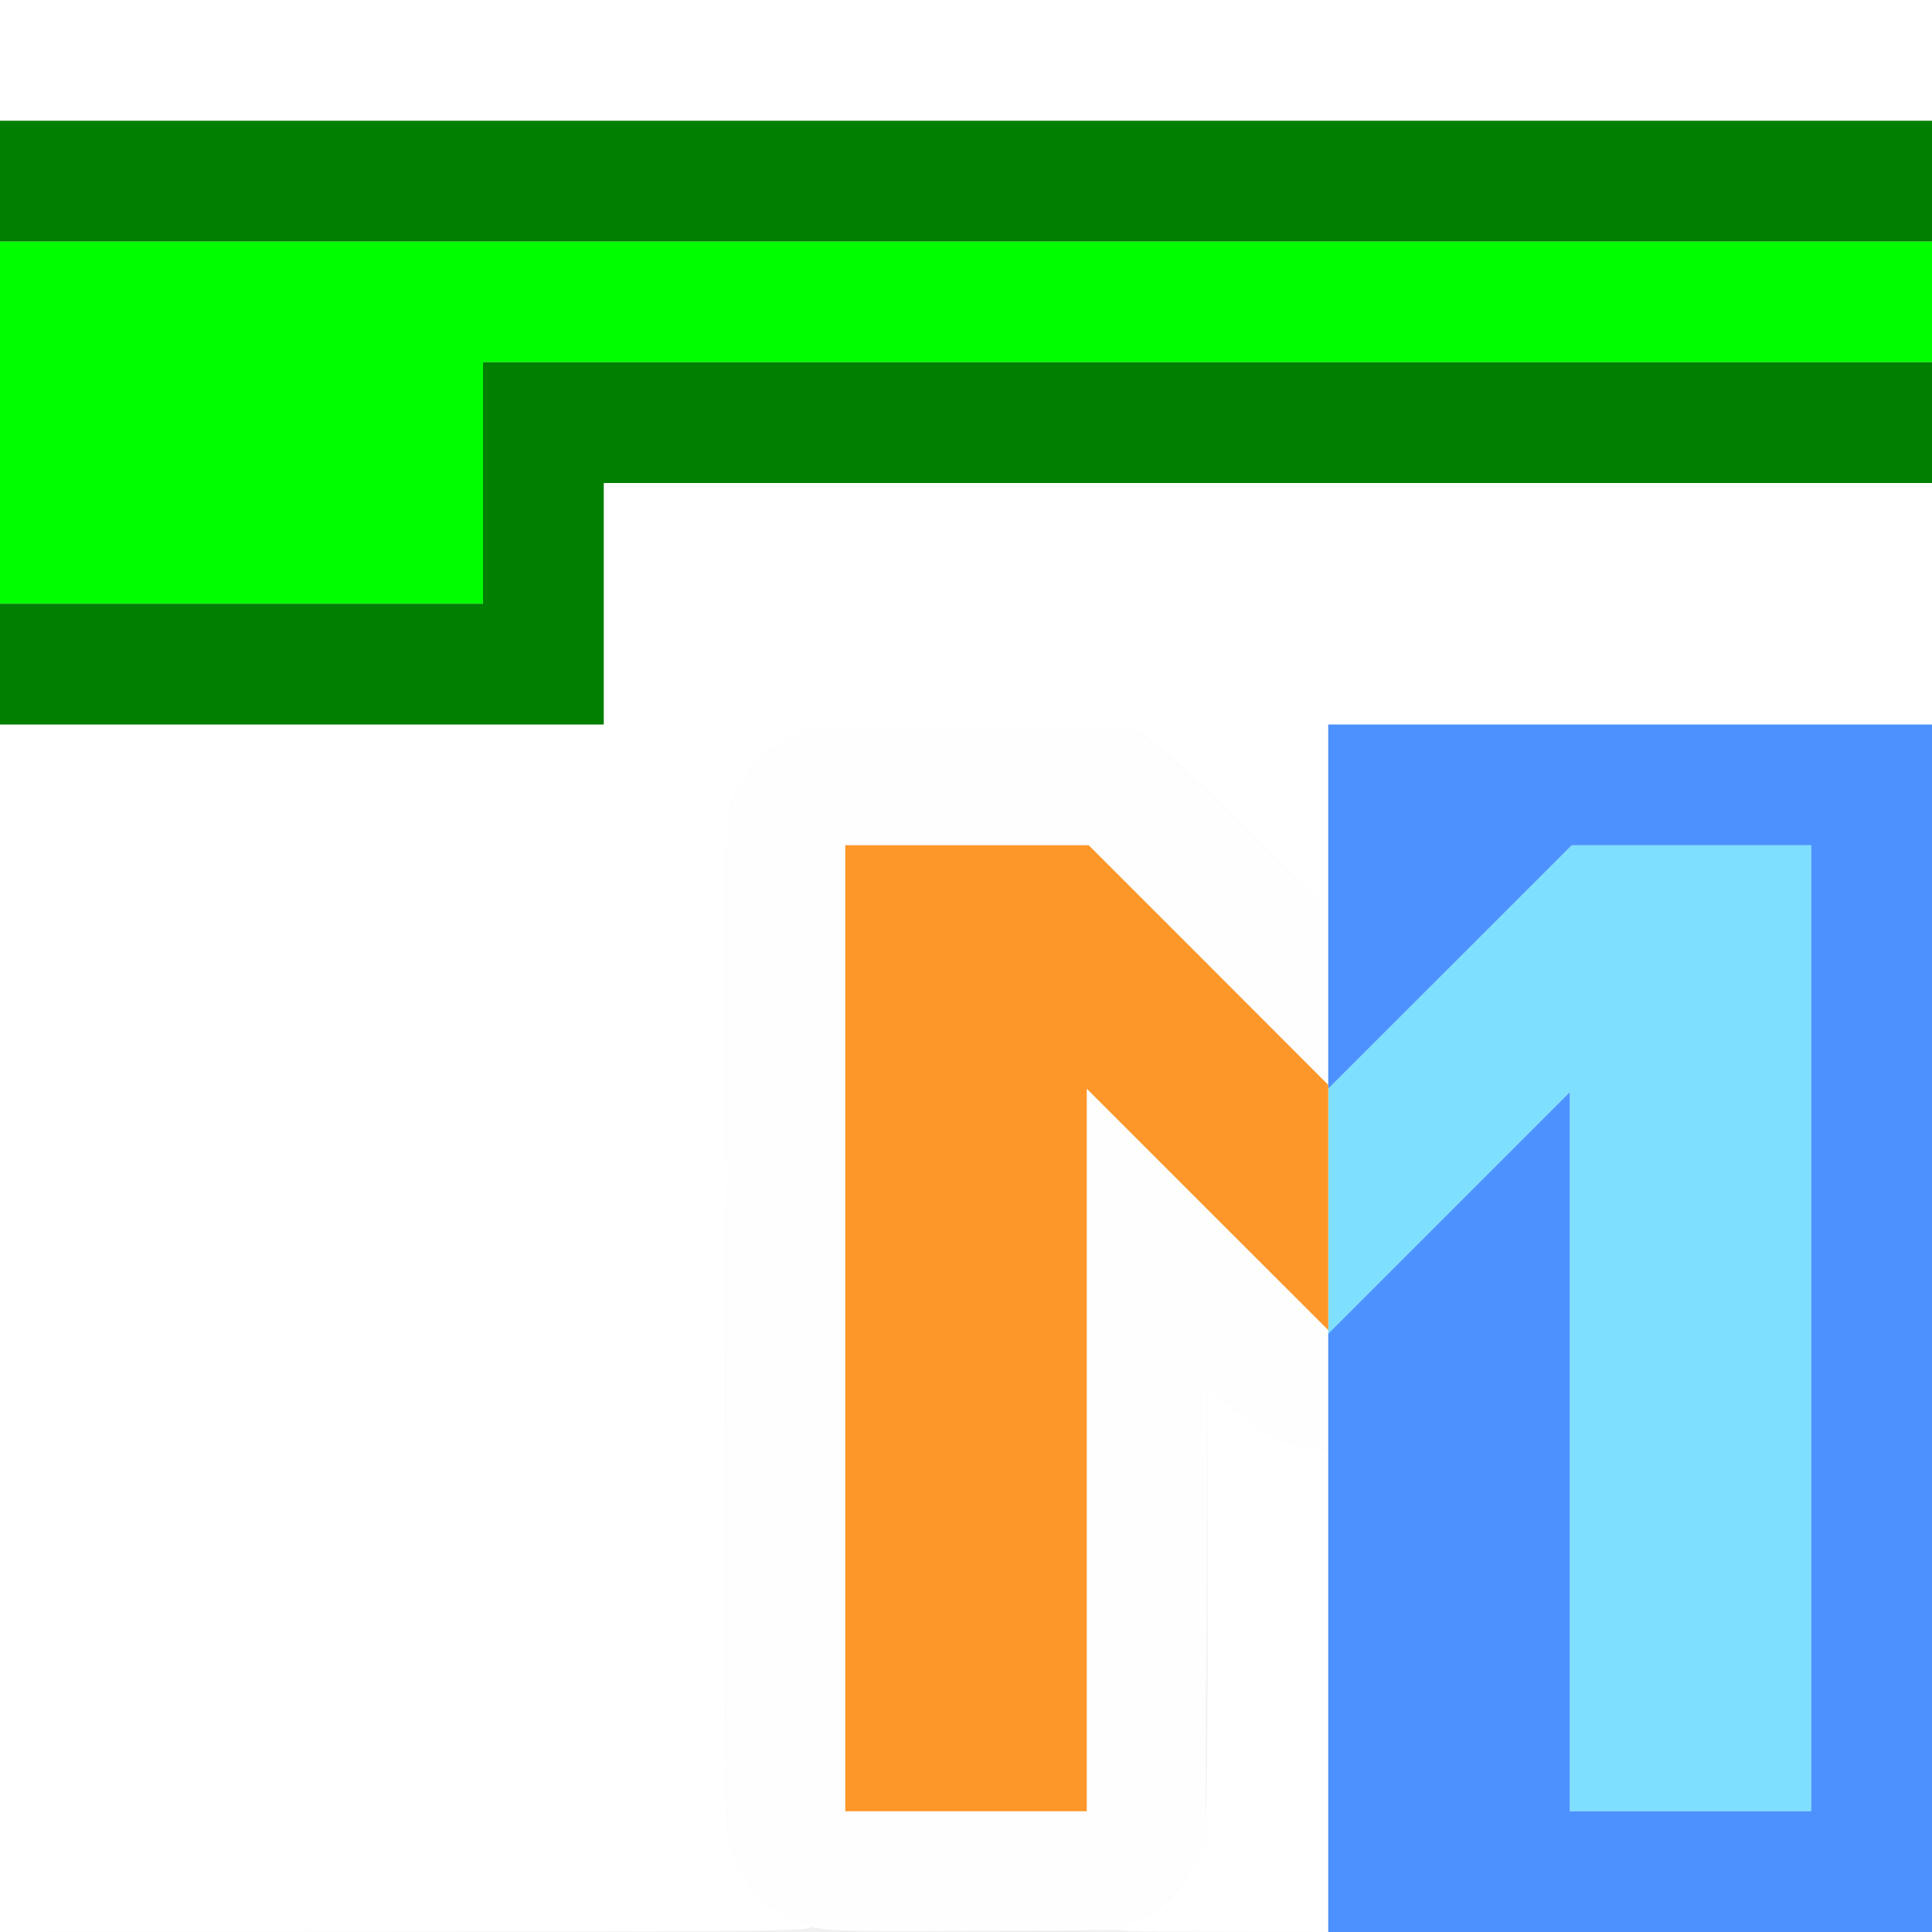
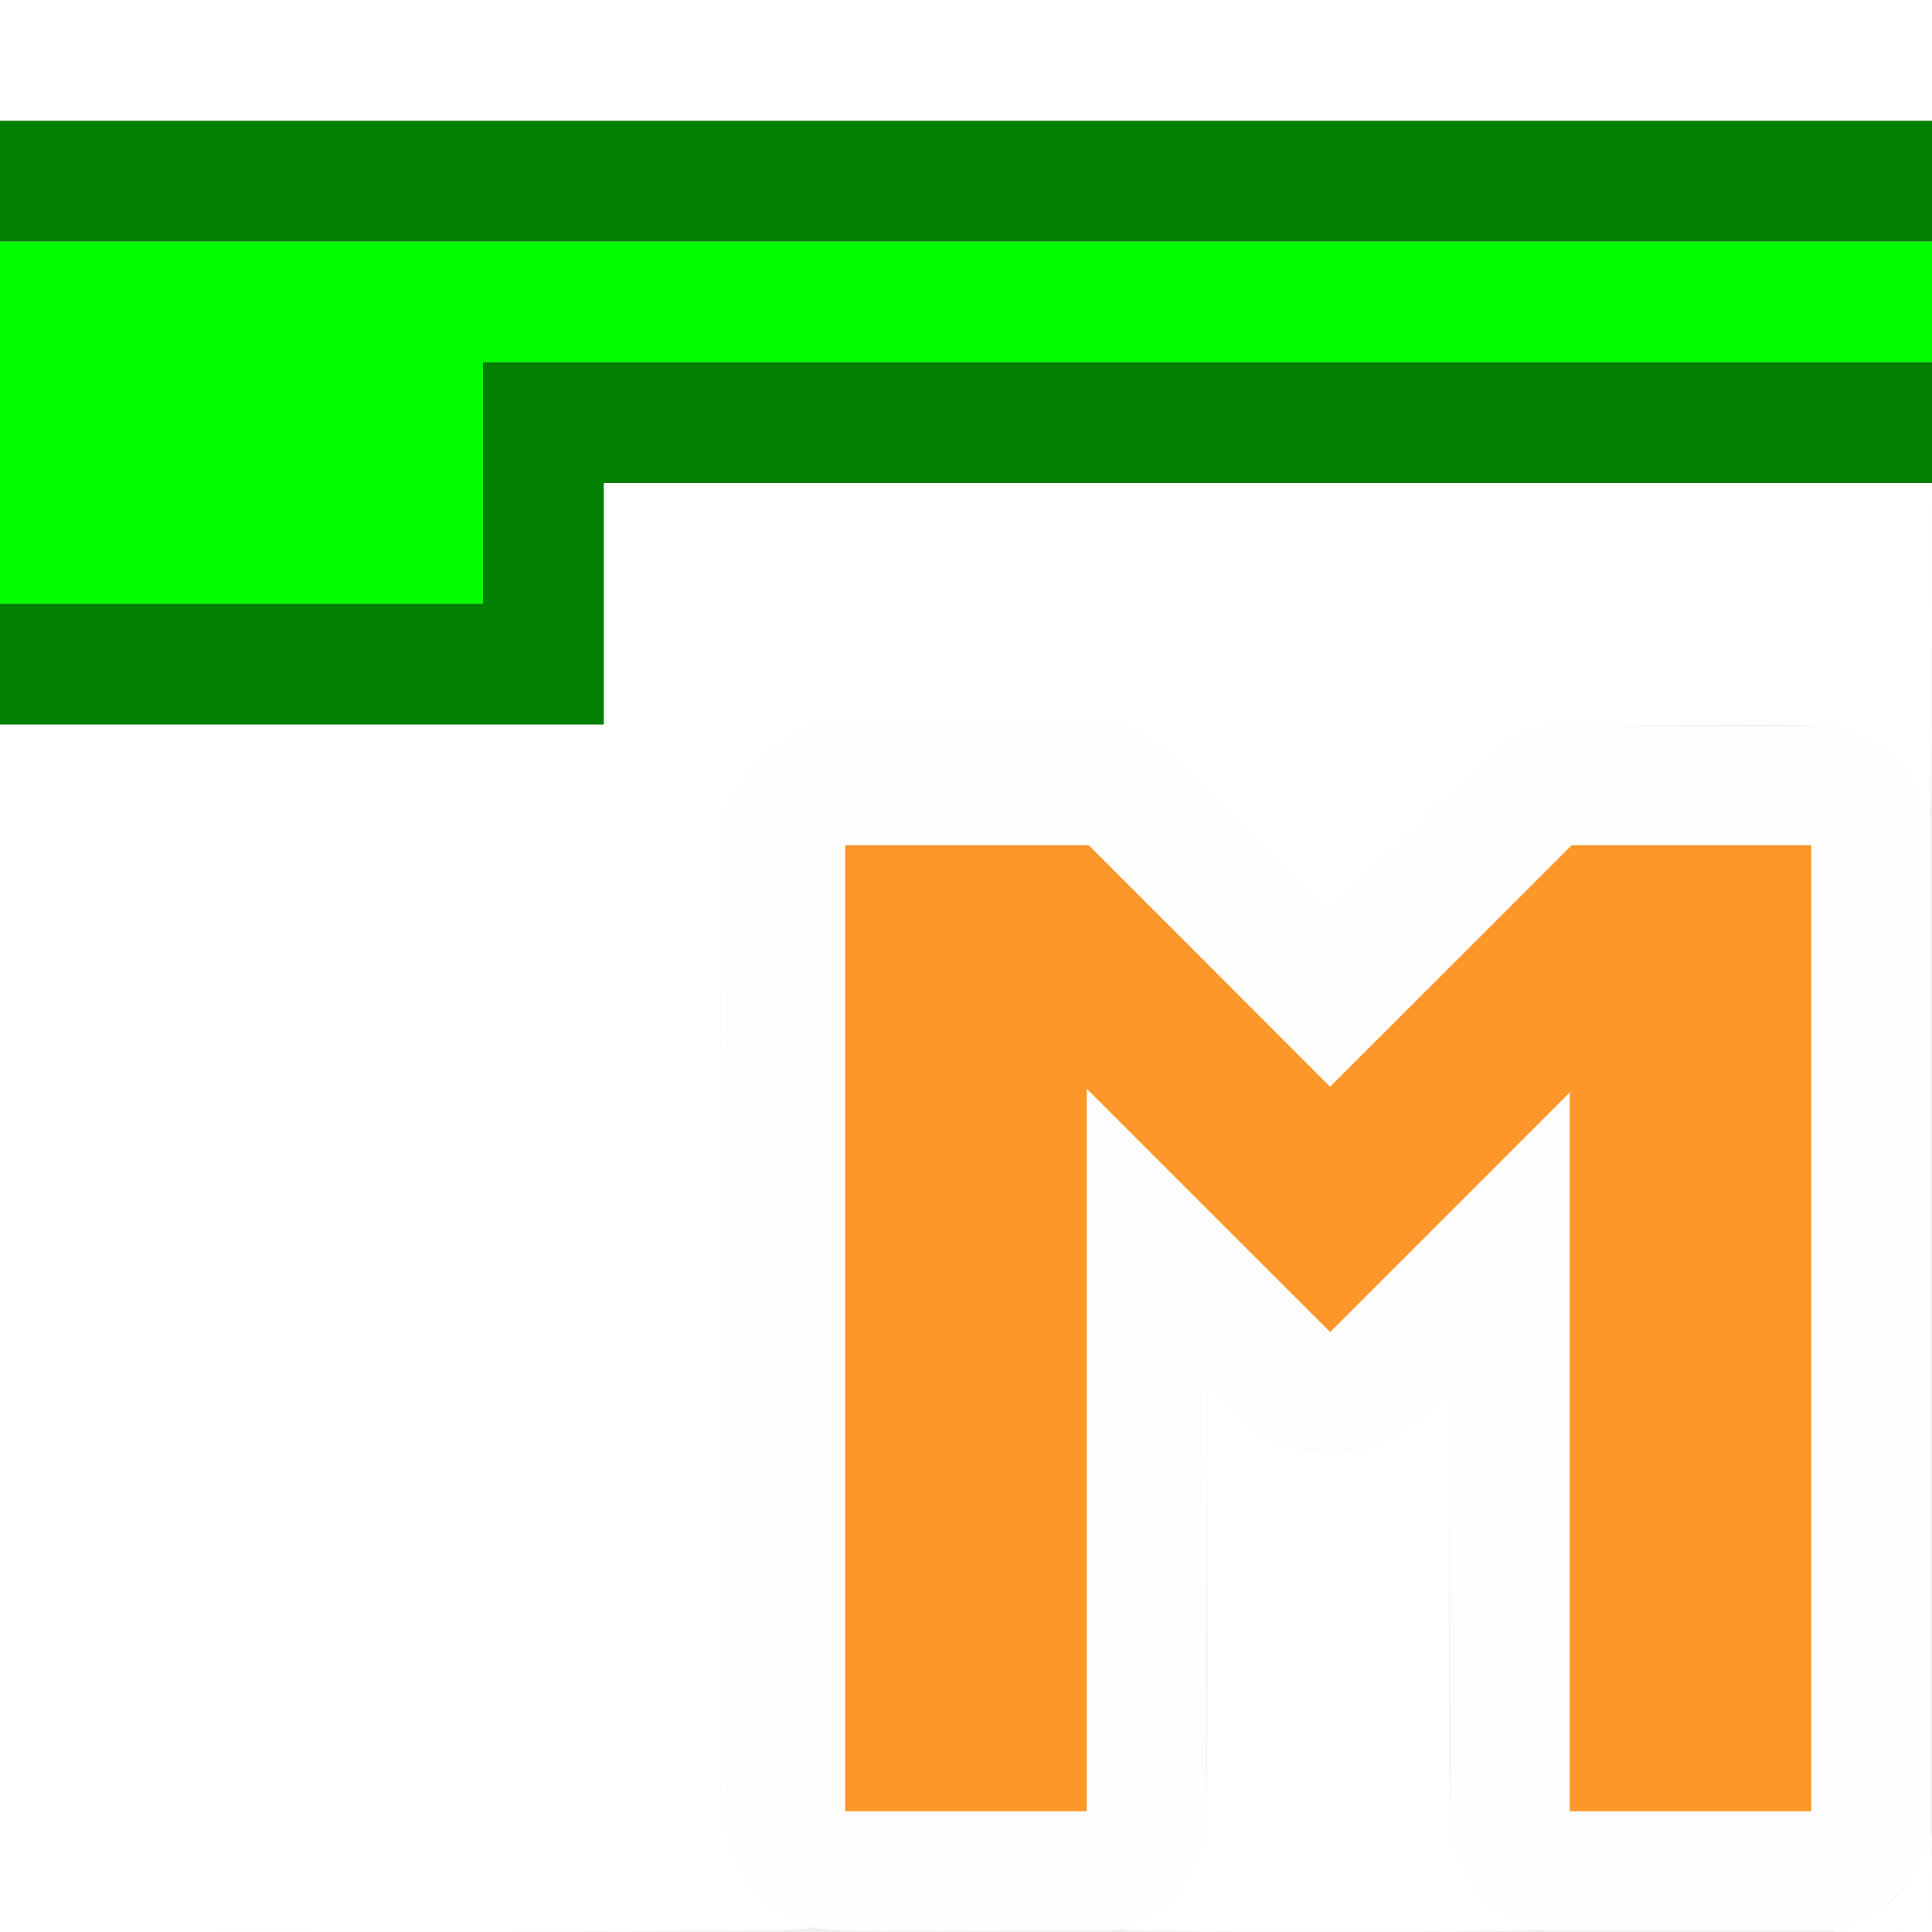
<svg xmlns="http://www.w3.org/2000/svg" version="1.1" id="svg2" width="16" height="16" viewBox="0 0 16 16">
  <defs id="defs6" />
  <g id="MIRROR_CURSORVALUE">
-     <path style="fill:#ffffff;stroke-width:0.031" d="M 0,11 V 6 H 2.5 5 V 5 4 H 10.5 16 V 5 6 H 13.5 11 V 6.772 7.544 L 10.305,6.856 C 9.804,6.36 9.566,6.146 9.453,6.091 L 9.297,6.016 H 8.016 6.734 L 6.578,6.093 C 6.379,6.192 6.192,6.379 6.093,6.578 l -0.077,0.156 -0.009,4.203 c -0.008,3.789 -0.004,4.218 0.042,4.357 0.102,0.313 0.328,0.544 0.639,0.653 0.129,0.045 -0.129,0.049 -3.274,0.051 L 0,16 Z m 9.312,4.948 C 9.62,15.84 9.844,15.613 9.949,15.304 9.994,15.172 10,14.93 10,13.308 v -1.846 l 0.198,0.185 c 0.225,0.21 0.427,0.318 0.649,0.344 L 11,12.009 V 14.004 16 L 10.086,15.998 C 9.215,15.997 9.179,15.995 9.312,15.948 Z M 0,0.5 V 0 h 8 8 V 0.5 1 H 8 0 Z" id="path831" />
-     <path style="fill:#fefefe;stroke-width:0.031" d="M 6.688,15.949 C 6.376,15.838 6.15,15.607 6.049,15.295 6.003,15.156 5.999,14.726 6.007,10.938 l 0.009,-4.203 0.077,-0.156 C 6.192,6.379 6.379,6.192 6.578,6.093 l 0.156,-0.077 h 1.281 1.281 l 0.156,0.076 c 0.112,0.055 0.351,0.269 0.852,0.764 L 11,7.544 V 8.264 8.984 L 10.008,7.992 9.015,7 H 8.008 7 v 4 4 H 8 9 V 12.008 9.016 l 1,1 1,1 v 0.497 0.497 l -0.153,-0.018 c -0.222,-0.026 -0.425,-0.134 -0.649,-0.343 l -0.197,-0.184 -0.009,1.901 -0.009,1.901 -0.077,0.156 C 9.808,15.621 9.621,15.808 9.422,15.907 l -0.156,0.077 -1.219,0.007 c -1.048,0.006 -1.238,6.2e-5 -1.359,-0.043 z" id="path829" />
-     <path style="fill:#7fdffe;stroke-width:0.031" d="M 13,12.024 V 9.047 l -1,1 -1,1 V 10.031 9.015 L 12.008,8.008 13.016,7 H 14.008 15 v 4 4 h -1 -1 z" id="path827" />
-     <path style="fill:#4c91fe;stroke-width:0.031" d="m 11,13.523 v -2.477 l 1,-1 1,-1 V 12.024 15 h 1 1 V 11 7 H 14.008 13.016 L 12.008,8.008 11,9.015 V 7.508 6 h 2.5 2.5 v 5 5 H 13.5 11 Z" id="path825" />
-     <path style="fill:#fe9729;stroke-width:0.031" d="M 7,11 V 7 H 8.008 9.016 L 10.008,7.992 11,8.985 V 10 11.015 L 10,10.016 9,9.016 V 12.008 15 H 8 7 Z" id="path823" />
+     <path style="fill:#ffffff;stroke-width:0.031" d="M 0,11 V 6 H 2.5 5 V 5 4 H 10.5 16 L 15.998,5.414 C 15.997,6.74 15.994,6.819 15.948,6.688 15.839,6.377 15.608,6.151 15.294,6.048 c -0.135,-0.044 -0.315,-0.05 -1.357,-0.042 -1.2,0.009 -1.202,0.009 -1.358,0.085 -0.113,0.055 -0.353,0.27 -0.86,0.772 l -0.703,0.696 -0.703,-0.696 C 9.805,6.361 9.566,6.146 9.453,6.091 L 9.297,6.016 H 8.016 6.734 L 6.578,6.093 C 6.379,6.192 6.192,6.379 6.093,6.578 l -0.077,0.156 -0.009,4.203 c -0.008,3.789 -0.004,4.218 0.042,4.357 0.102,0.313 0.328,0.544 0.639,0.653 0.129,0.045 -0.129,0.049 -3.274,0.051 L 0,16 Z m 9.312,4.948 C 9.62,15.84 9.844,15.613 9.949,15.304 9.994,15.172 10,14.929 10,13.308 v -1.846 l 0.213,0.201 c 0.305,0.288 0.453,0.353 0.803,0.353 0.346,0 0.495,-0.064 0.786,-0.336 L 12,11.493 v 1.831 c 0,1.607 0.006,1.849 0.051,1.98 0.105,0.31 0.329,0.537 0.637,0.644 0.131,0.046 0.014,0.049 -1.688,0.049 -1.701,0 -1.818,-0.003 -1.688,-0.049 z m 6,0 c 0.077,-0.027 0.2,-0.09 0.273,-0.14 0.154,-0.106 0.293,-0.296 0.363,-0.496 l 0.049,-0.14 0.002,0.414 L 16,16 15.586,15.998 15.172,15.997 15.312,15.948 Z M 0,0.5 V 0 h 8 8 V 0.5 1 H 8 0 Z" id="path827" />
+     <path style="fill:#fefefe;stroke-width:0.031" d="M 6.688,15.949 C 6.376,15.838 6.15,15.607 6.049,15.295 6.003,15.156 5.999,14.726 6.007,10.938 l 0.009,-4.203 0.077,-0.156 C 6.192,6.379 6.379,6.192 6.578,6.093 l 0.156,-0.077 h 1.281 1.281 l 0.156,0.076 c 0.113,0.055 0.353,0.27 0.86,0.772 l 0.703,0.696 0.703,-0.696 c 0.507,-0.503 0.746,-0.717 0.859,-0.772 l 0.156,-0.076 H 14 15.266 l 0.156,0.077 c 0.199,0.099 0.386,0.286 0.485,0.485 l 0.077,0.156 V 11 15.266 l -0.077,0.156 c -0.099,0.199 -0.286,0.386 -0.485,0.485 l -0.156,0.077 H 14 12.734 l -0.156,-0.077 C 12.379,15.808 12.192,15.621 12.093,15.422 l -0.077,-0.156 -0.009,-1.886 -0.009,-1.886 -0.197,0.184 c -0.29,0.272 -0.44,0.335 -0.785,0.335 -0.35,0 -0.498,-0.065 -0.802,-0.352 l -0.212,-0.2 -0.009,1.901 -0.009,1.901 -0.077,0.156 C 9.808,15.621 9.621,15.808 9.422,15.907 l -0.156,0.077 -1.219,0.007 c -1.048,0.006 -1.238,6.2e-5 -1.359,-0.043 z M 9,12.008 V 9.016 l 1.008,1.008 1.008,1.008 0.992,-0.992 L 13,9.047 V 12.023 15 h 1 1 V 11 7 H 14.008 13.016 L 12.016,8 11.015,9 10.016,8 9.016,7 H 8.008 7 v 4 4 h 1 1 z" id="path825" />
+     <path style="fill:#fe9729;stroke-width:0.031" d="M 7,11 V 7 H 8.008 9.016 L 10.016,8 11.015,9 12.016,8 13.016,7 H 14.008 15 v 4 4 H 14 13 V 12.023 9.047 L 12.008,10.039 11.016,11.031 10.008,10.024 9,9.016 V 12.008 15 H 8 7 Z" id="path823" />
    <path style="fill:#00fe00;stroke-width:0.031" d="M 0,3.5 V 2 h 8 8 V 2.5 3 H 10 4 V 4 5 H 2 0 Z" id="path821" />
    <path style="fill:#007f00;stroke-width:0.031" d="M 0,5.5 V 5 H 2 4 V 4 3 h 6 6 V 3.5 4 H 10.5 5 V 5 6 H 2.5 0 Z m 0,-4 V 1 h 8 8 V 1.5 2 H 8 0 Z" id="path819" />
  </g>
</svg>
